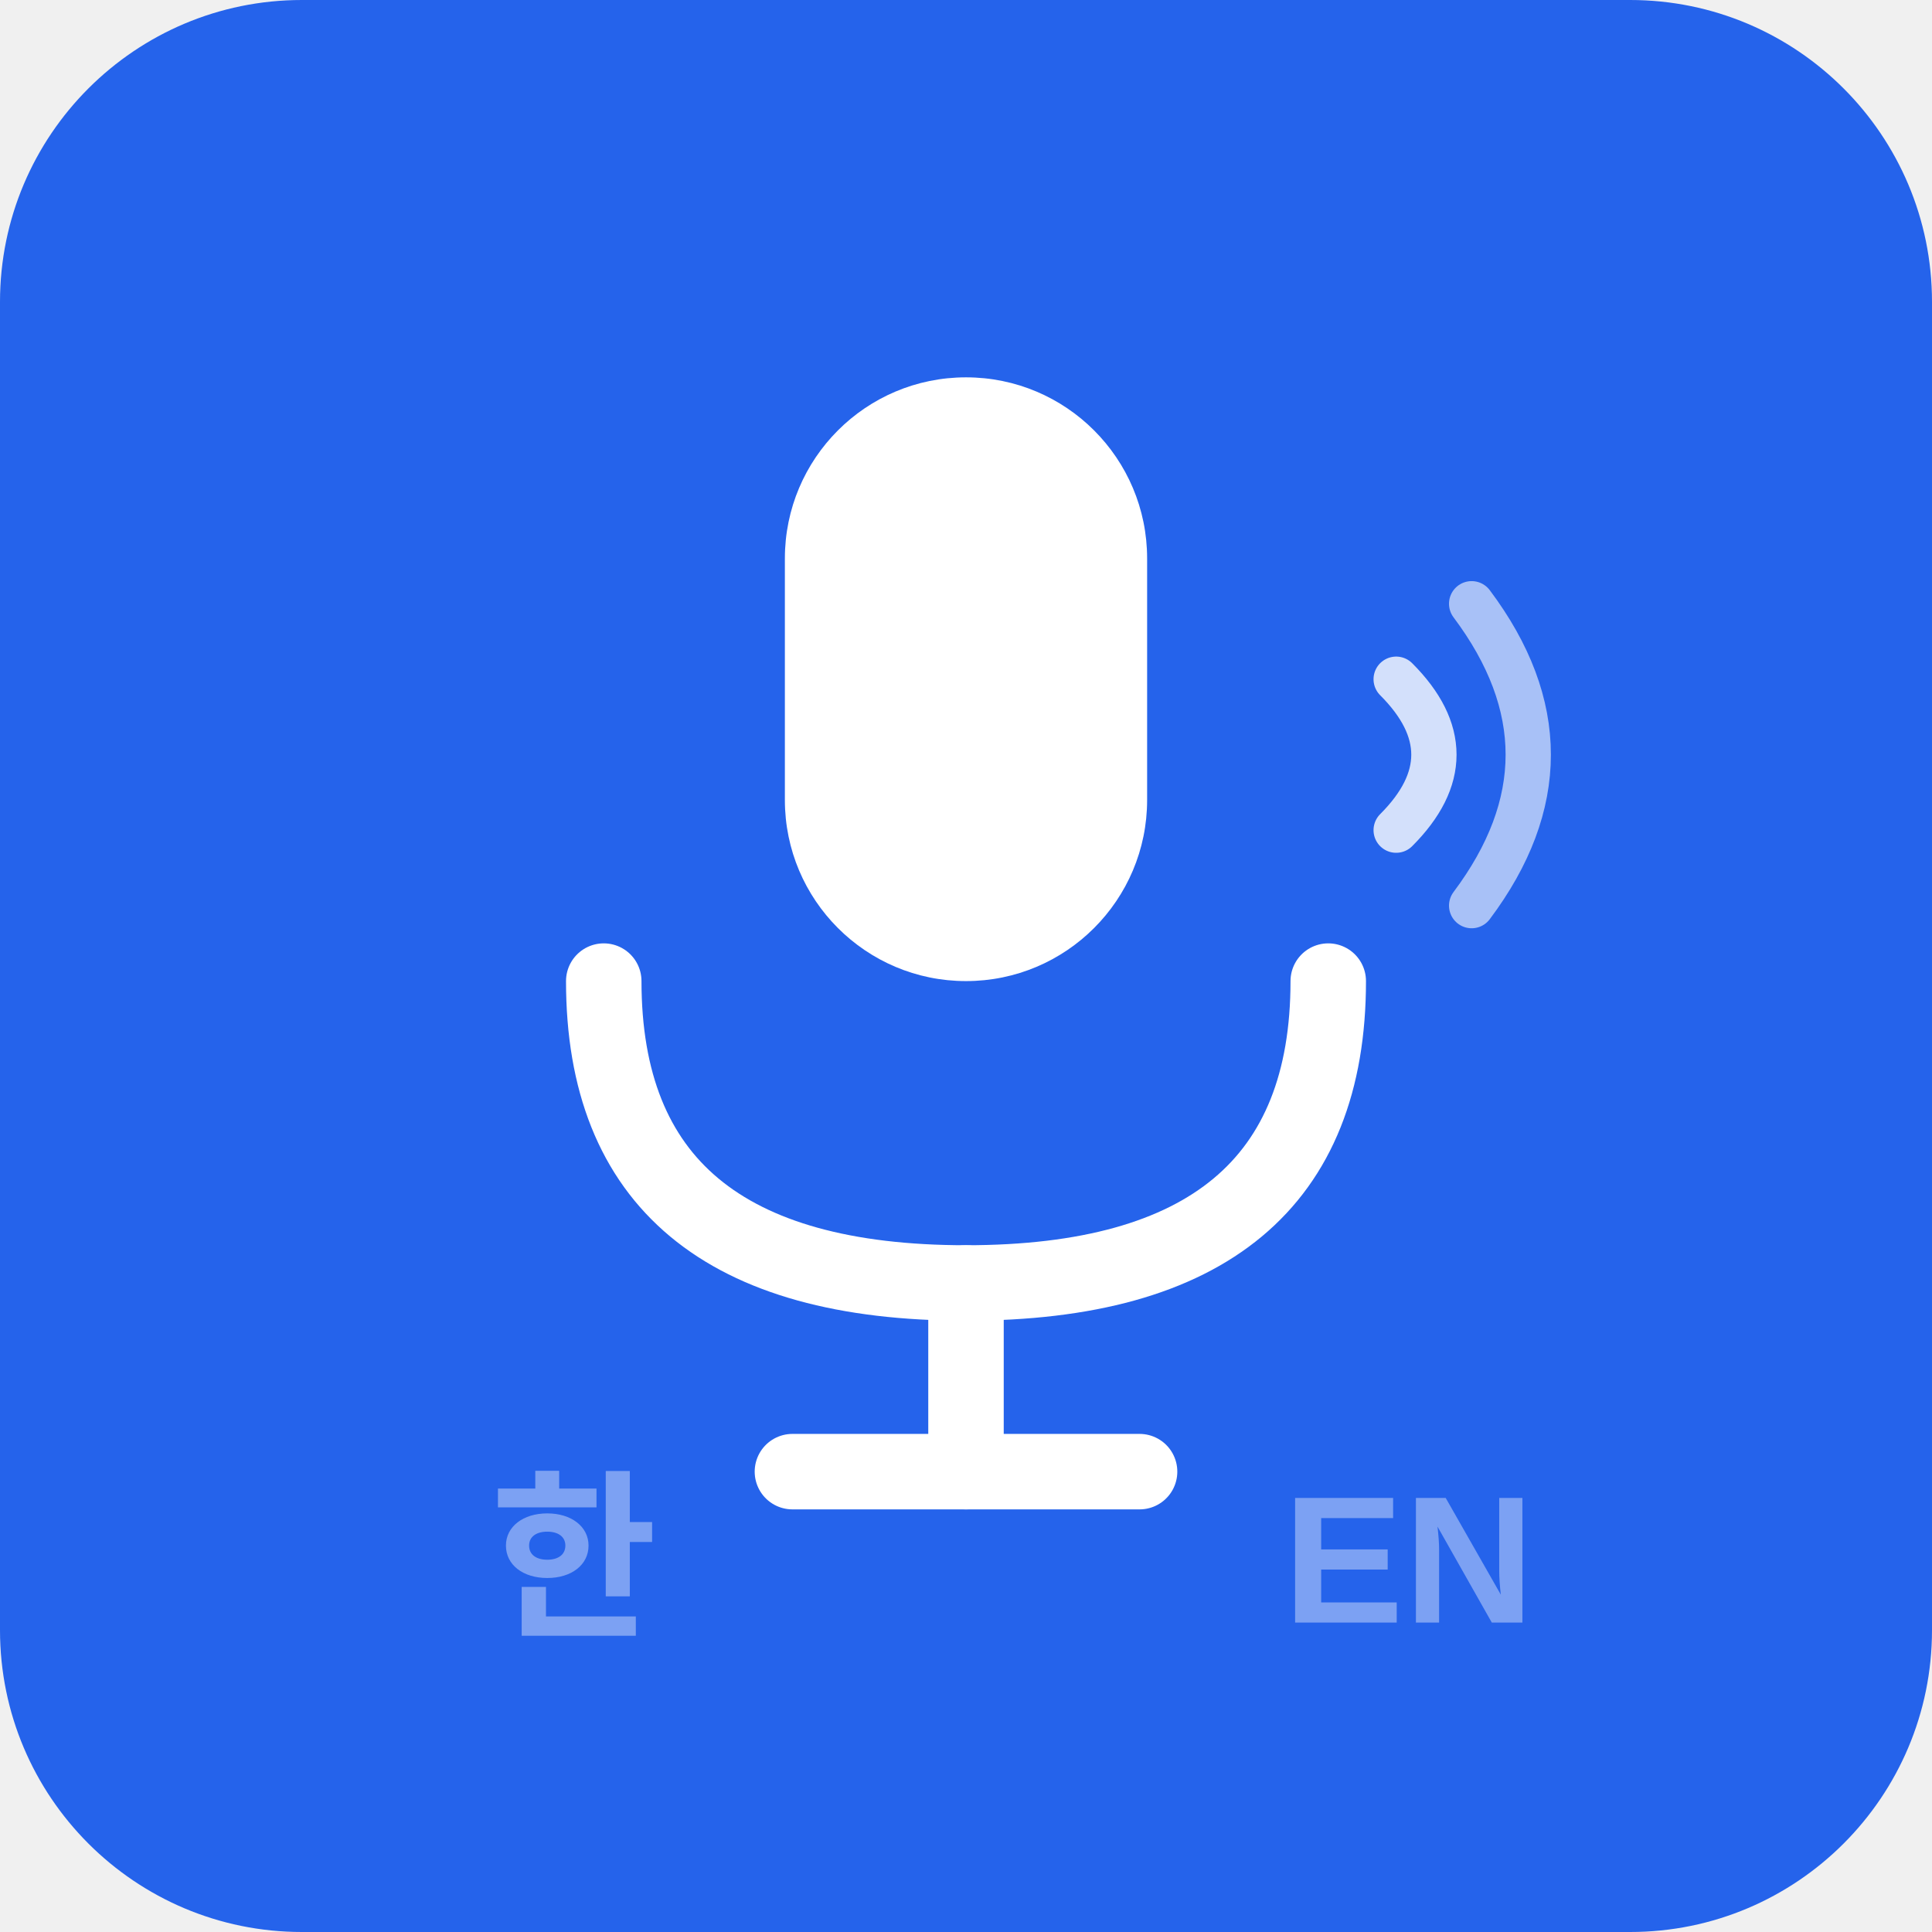
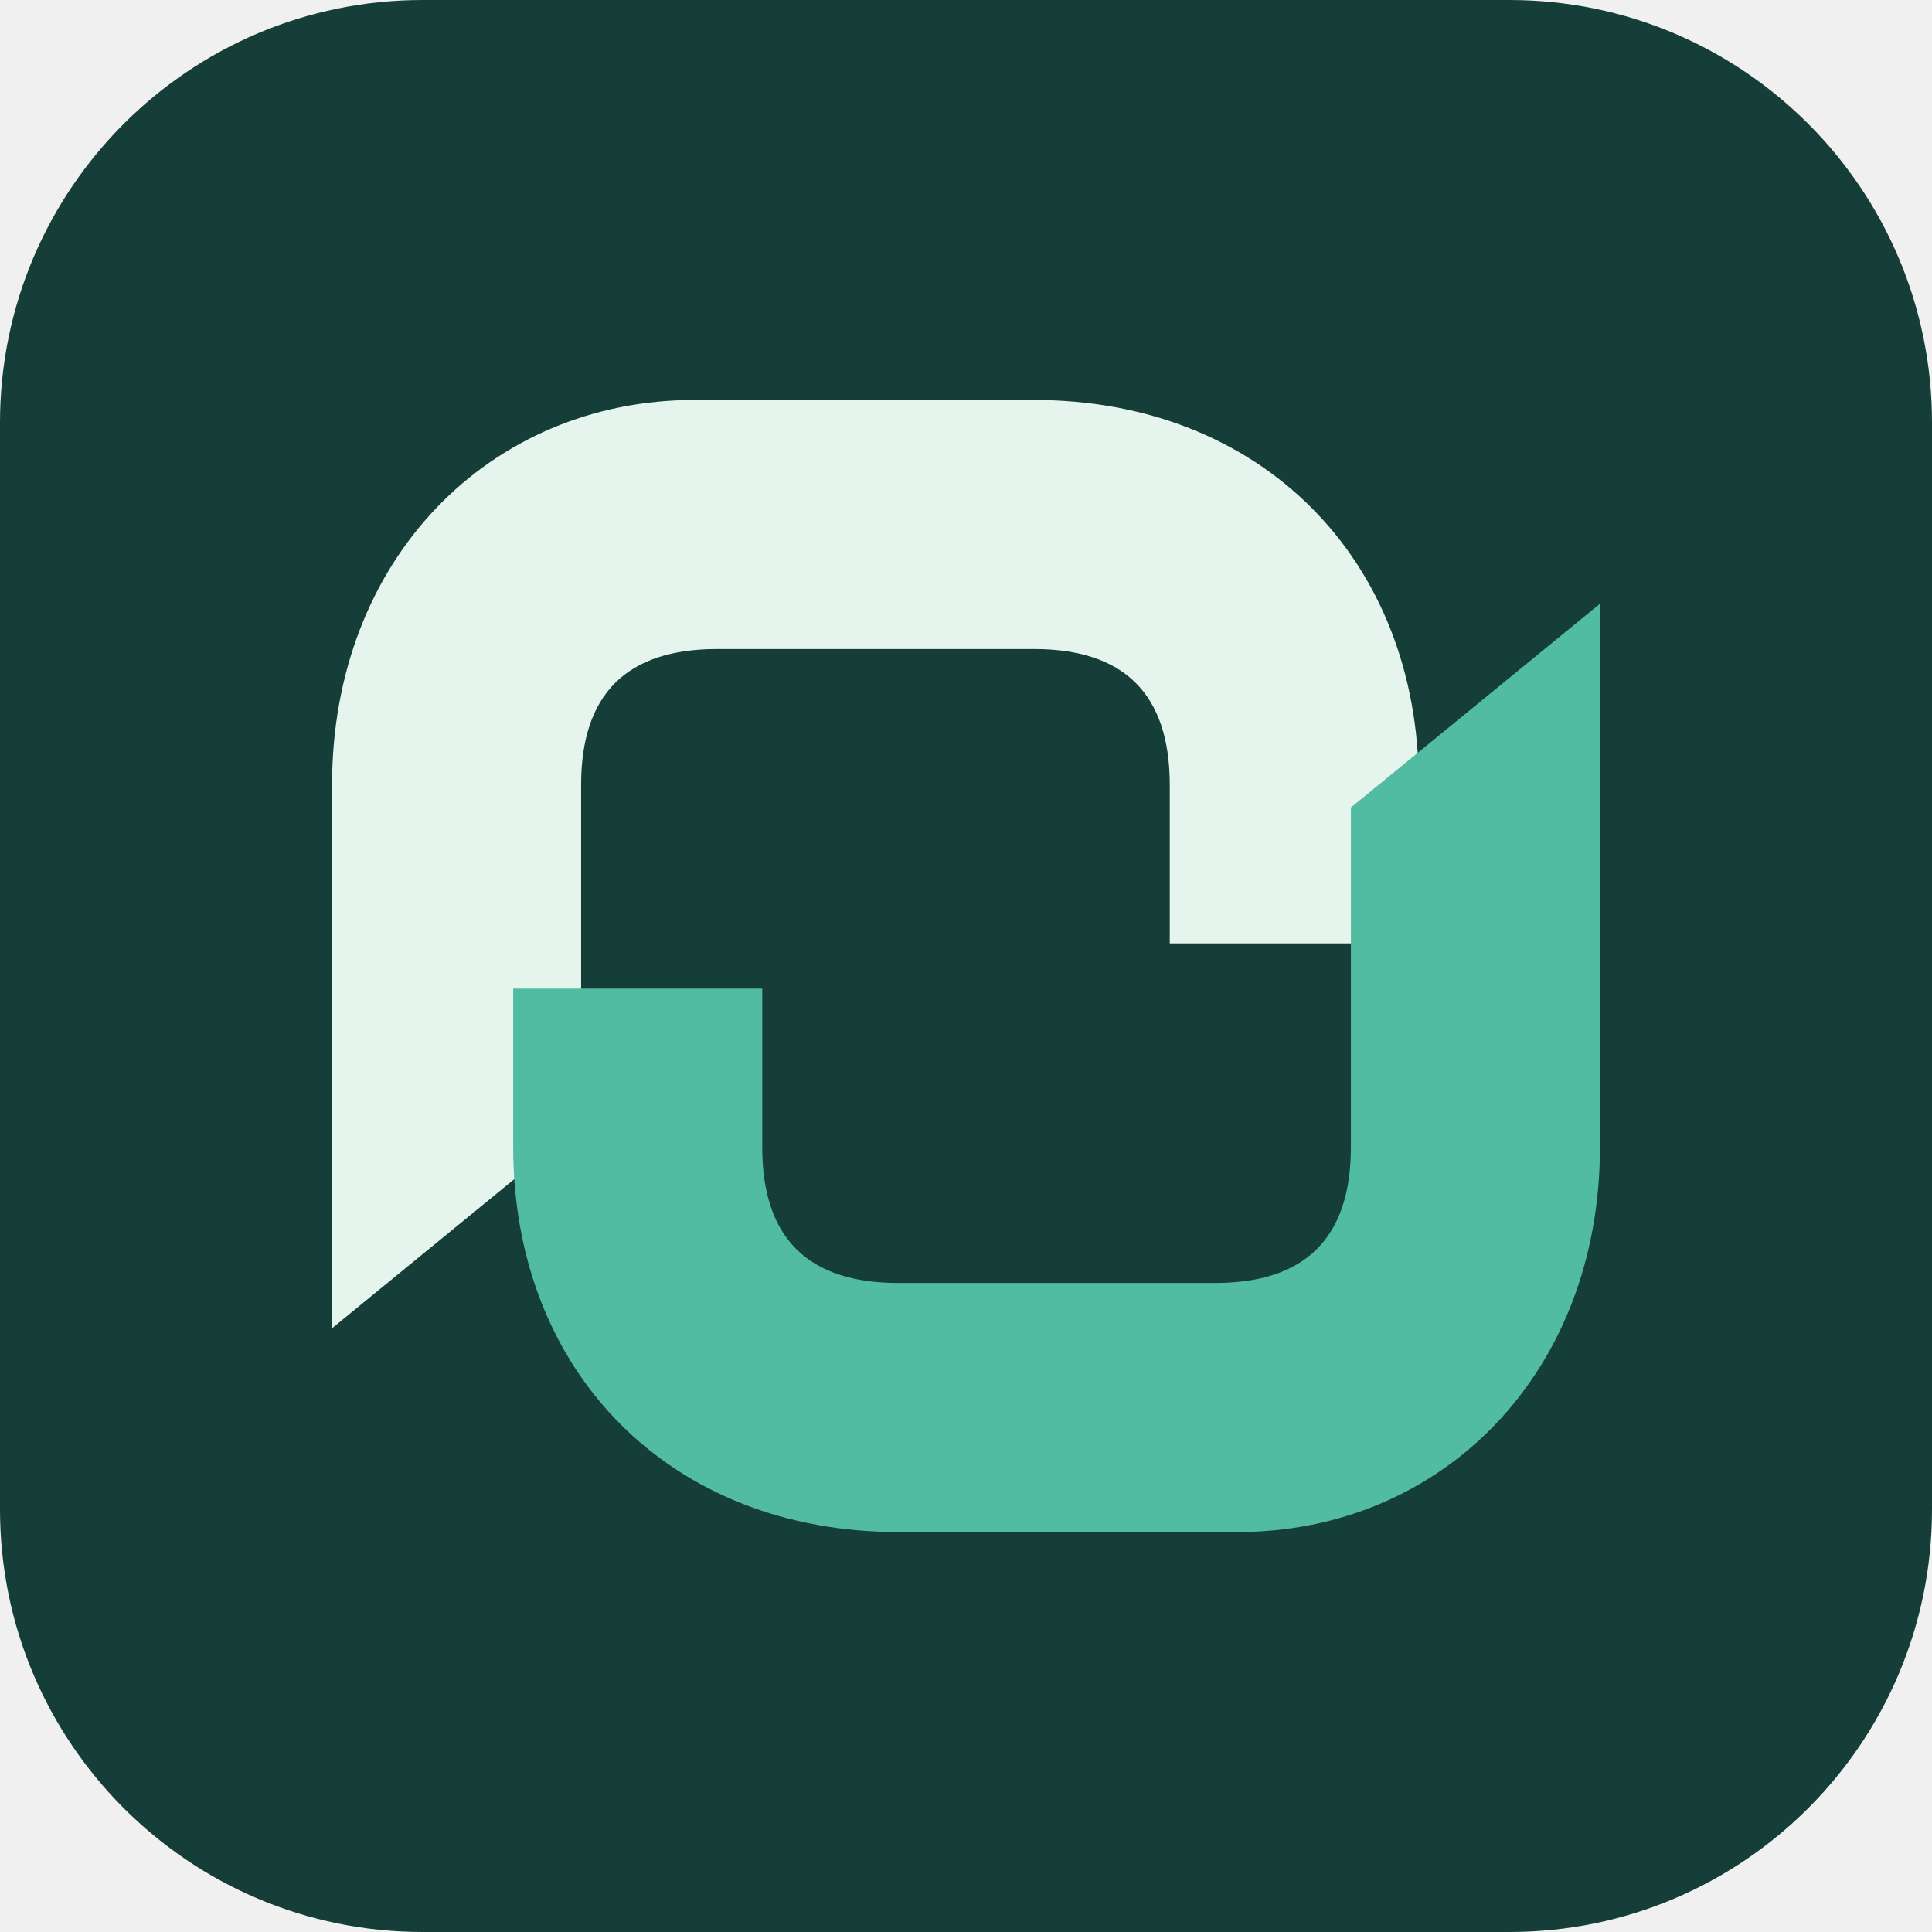
- <svg xmlns="http://www.w3.org/2000/svg" viewBox="0 0 512 512">
-   <rect width="512" height="512" rx="80" fill="#2563EB" />
-   <rect x="208" y="100" width="96" height="160" rx="48" fill="white" />
-   <path d="M160 260 Q160 340 256 340 Q352 340 352 260" stroke="white" stroke-width="20" fill="none" stroke-linecap="round" />
-   <line x1="256" y1="340" x2="256" y2="390" stroke="white" stroke-width="20" stroke-linecap="round" />
-   <line x1="210" y1="390" x2="302" y2="390" stroke="white" stroke-width="20" stroke-linecap="round" />
-   <path d="M370 180 Q390 200 370 220" stroke="white" stroke-width="12" fill="none" stroke-linecap="round" opacity="0.8" />
-   <path d="M390 160 Q420 200 390 240" stroke="white" stroke-width="12" fill="none" stroke-linecap="round" opacity="0.6" />
-   <text x="130" y="430" font-size="48" font-family="Arial" fill="white" opacity="0.4" font-weight="bold">한</text>
-   <text x="340" y="430" font-size="48" font-family="Arial" fill="white" opacity="0.4" font-weight="bold">EN</text>
+ <svg xmlns="http://www.w3.org/2000/svg" width="512" height="512" viewBox="0 0 512 512" role="img" aria-labelledby="transmeet-title">
+   <rect width="512" height="512" rx="112" fill="#153E39" />
+   <g transform="translate(64 64) scale(6)">
+     <path d="M20 7h15c10 0 17 7 17 17v7H41v-7c0-4-2-6-6-6H21c-4 0-6 2-6 6v15L4 48V24C4 14 11 7 20 7Z" fill="#E6F4EE" />
+     <path d="M44 57H29c-10 0-17-7-17-17v-7h11v7c0 4 2 6 6 6h14c4 0 6-2 6-6V25l11-9v24c0 10-7 17-16 17Z" fill="#51BCA2" />
+   </g>
</svg>
